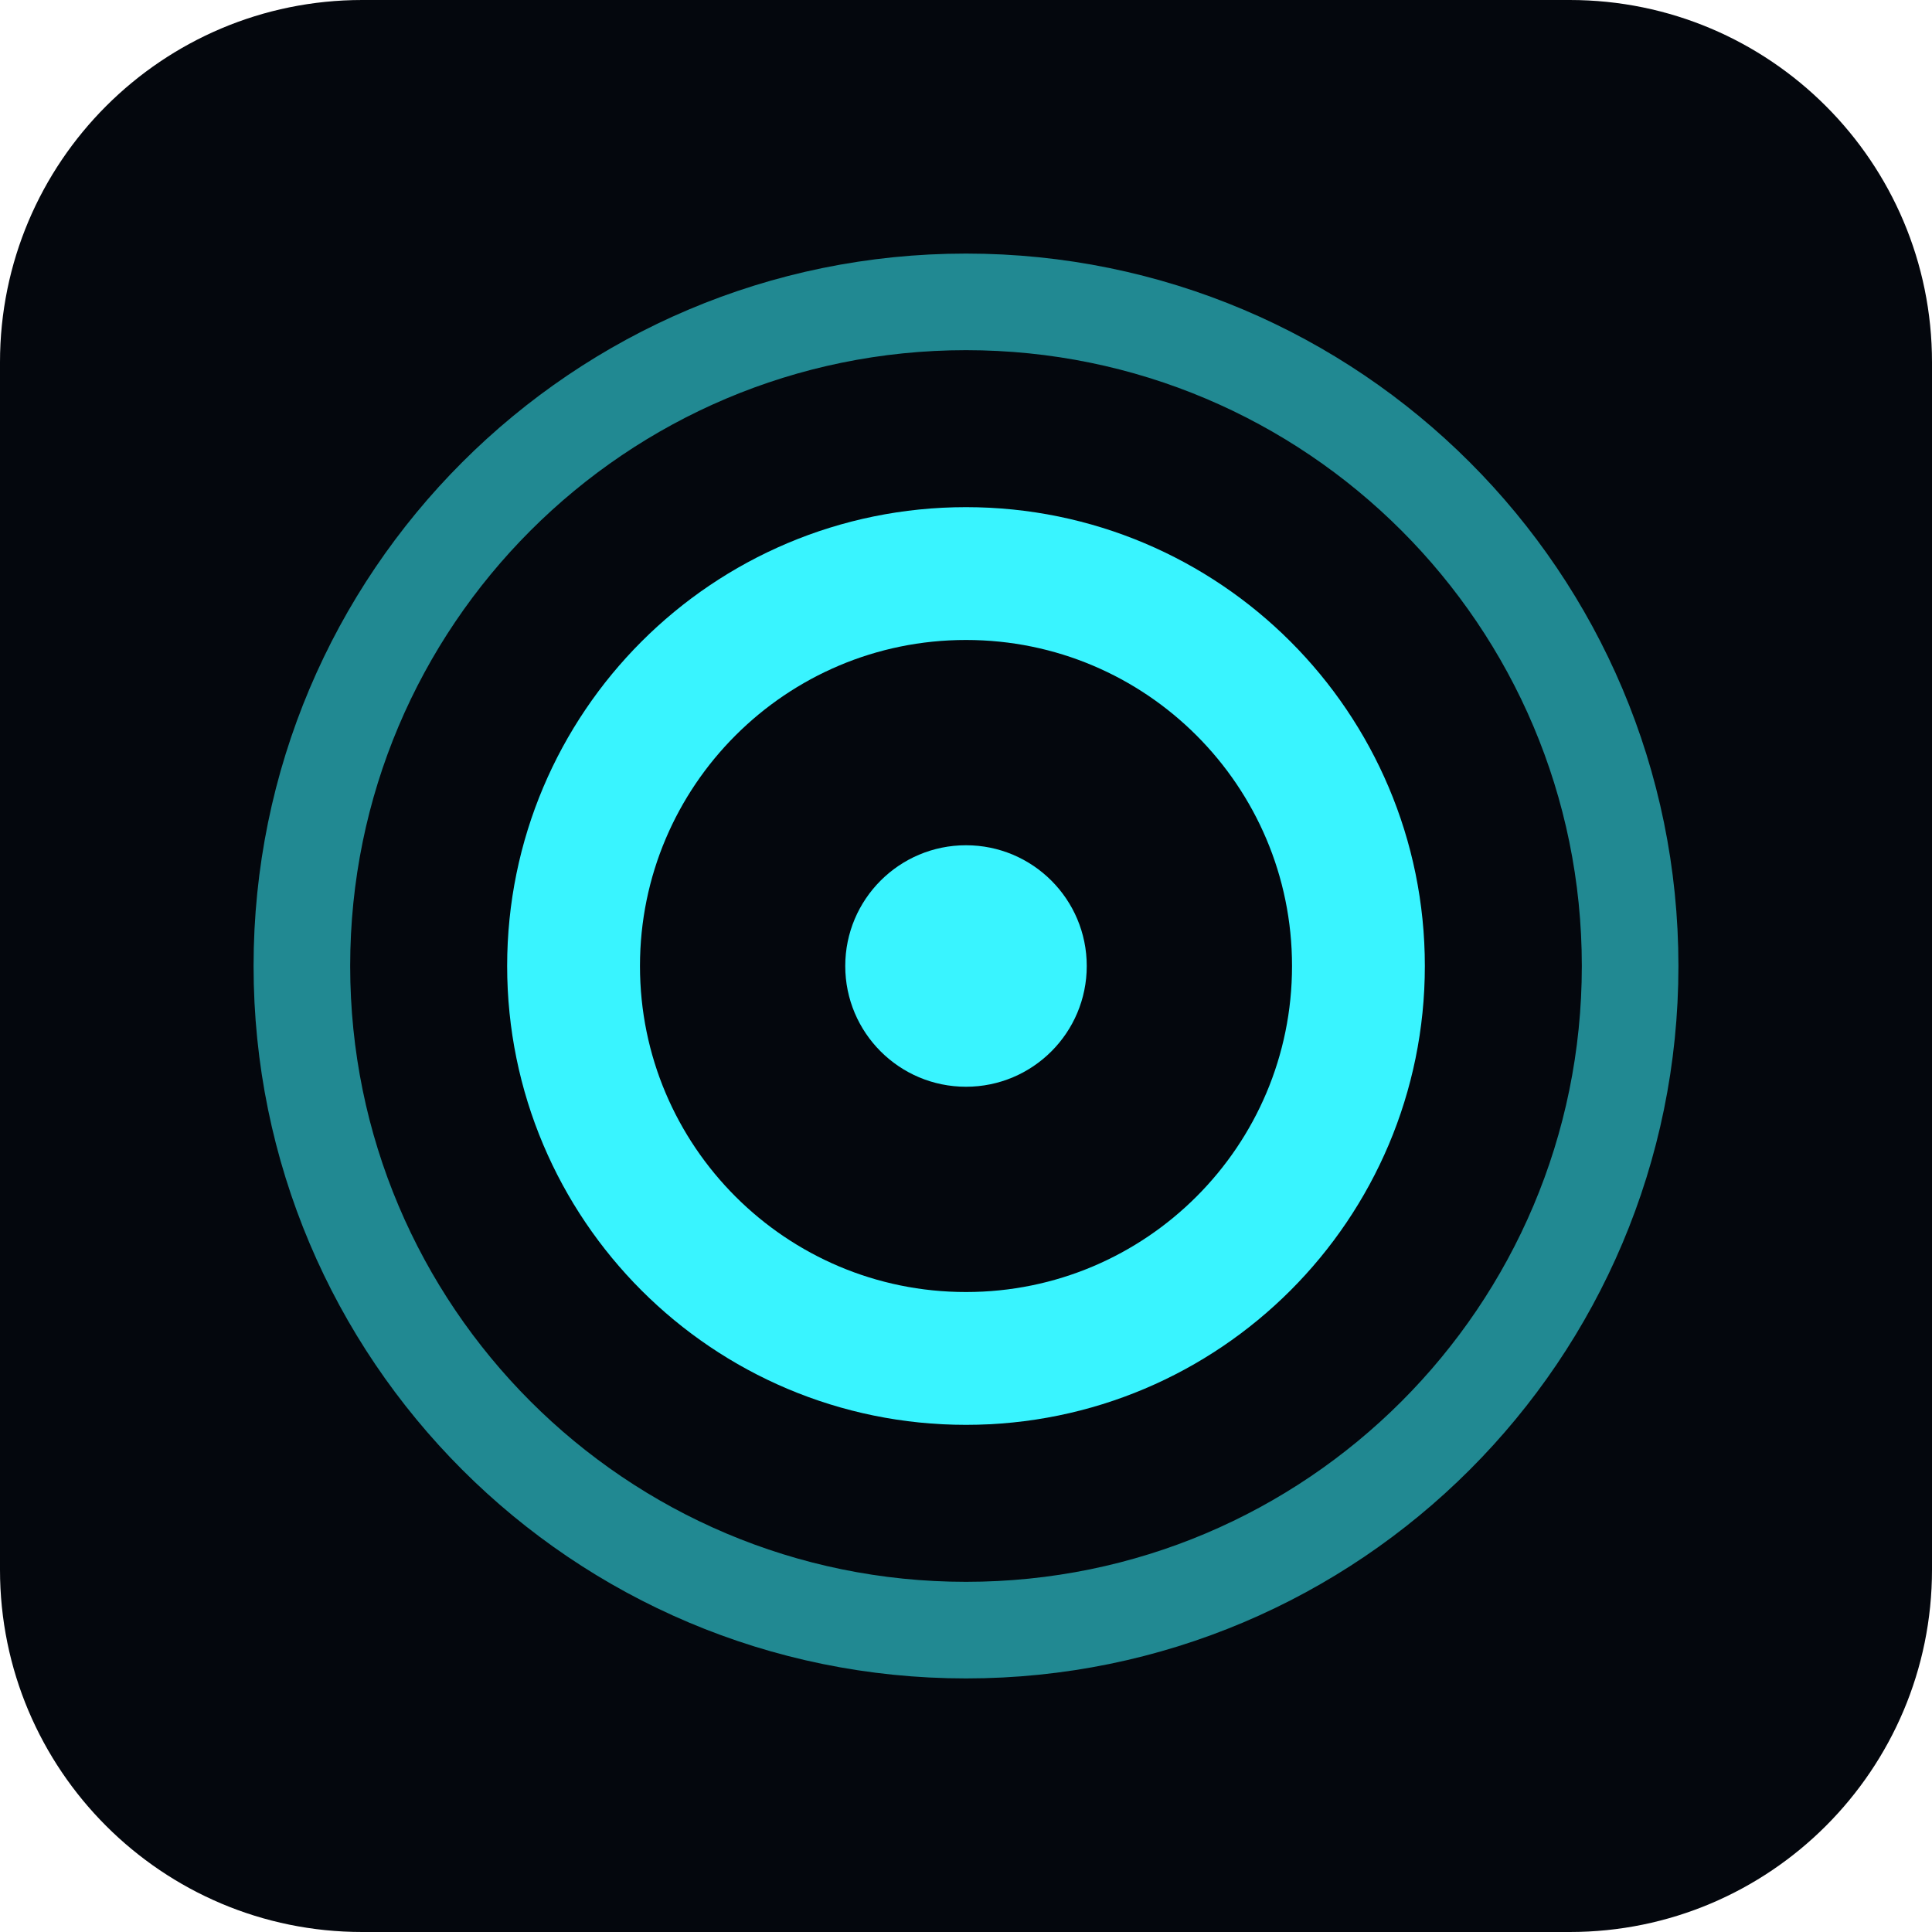
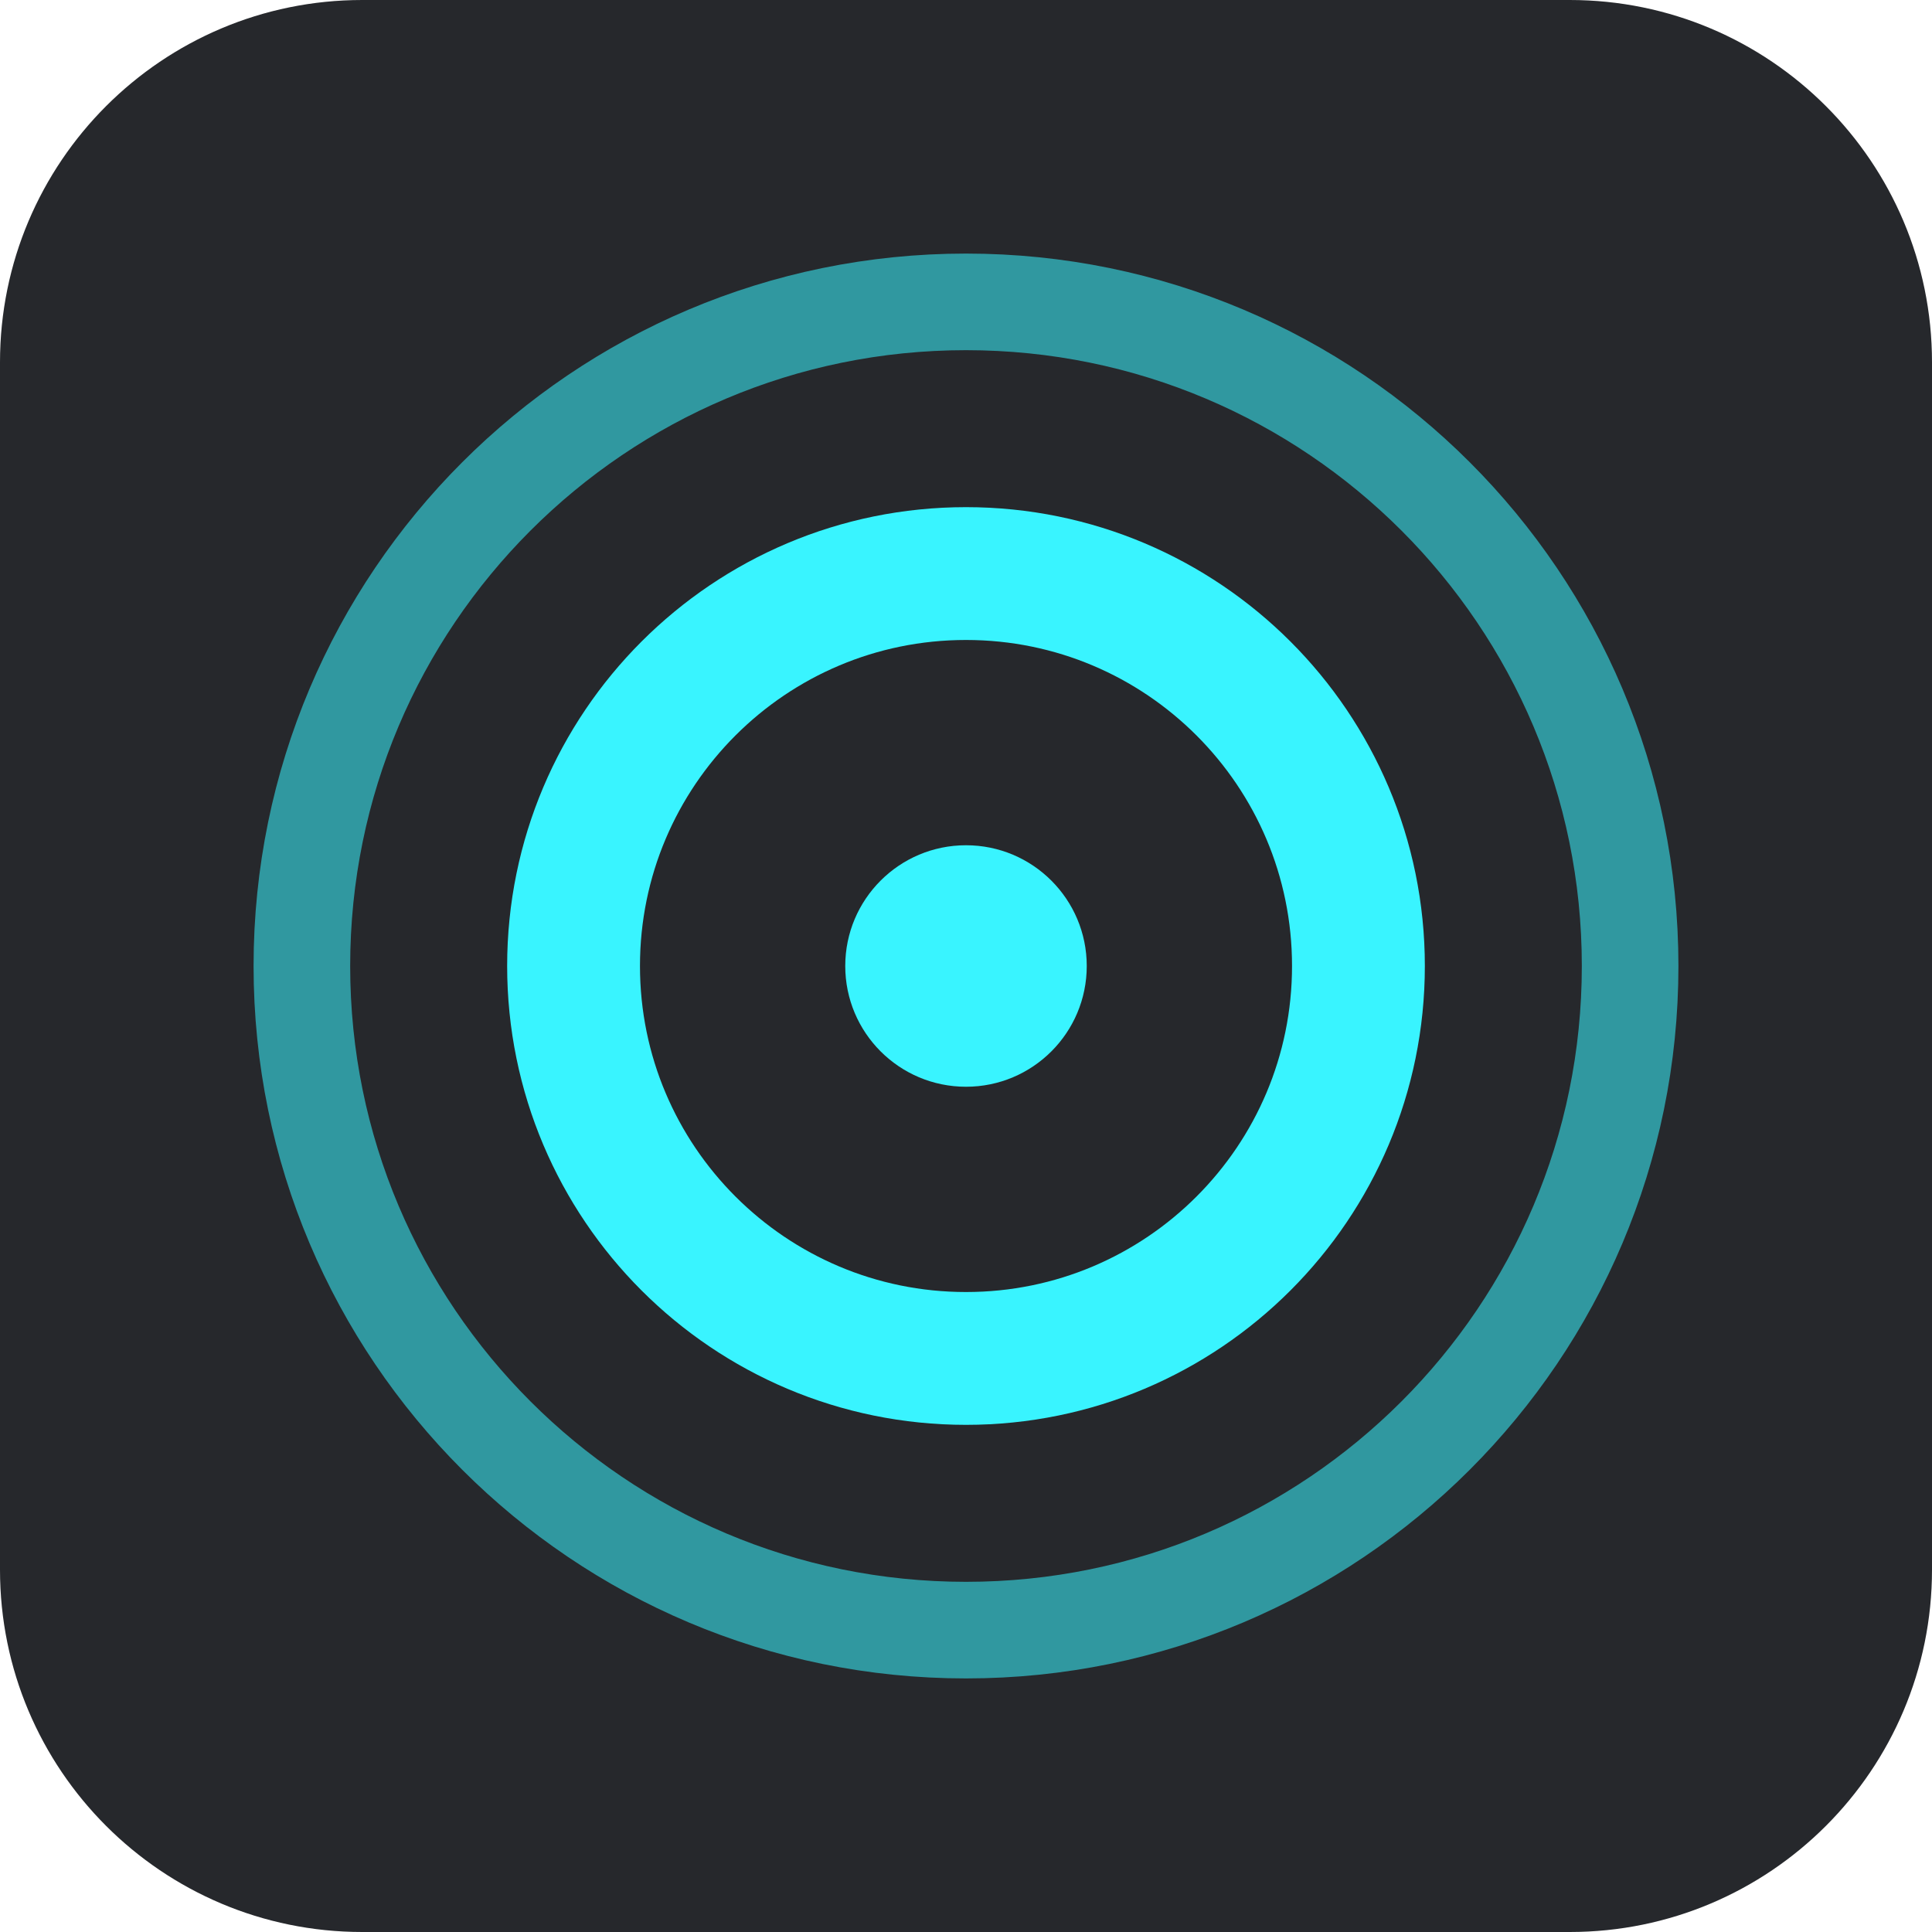
<svg xmlns="http://www.w3.org/2000/svg" viewBox="0 0 32 32" width="32" height="32">
-   <rect width="32" height="32" rx="6" fill="#04070d" />
+   <rect width="32" height="32" rx="6" fill="#26282c" />
  <circle cx="16" cy="16" r="11" fill="none" stroke="#39f4ff" stroke-width="1.6" opacity="0.55" />
  <circle cx="16" cy="16" r="6.5" fill="none" stroke="#39f4ff" stroke-width="2.2" />
  <circle cx="16" cy="16" r="2" fill="#39f4ff" />
</svg>
